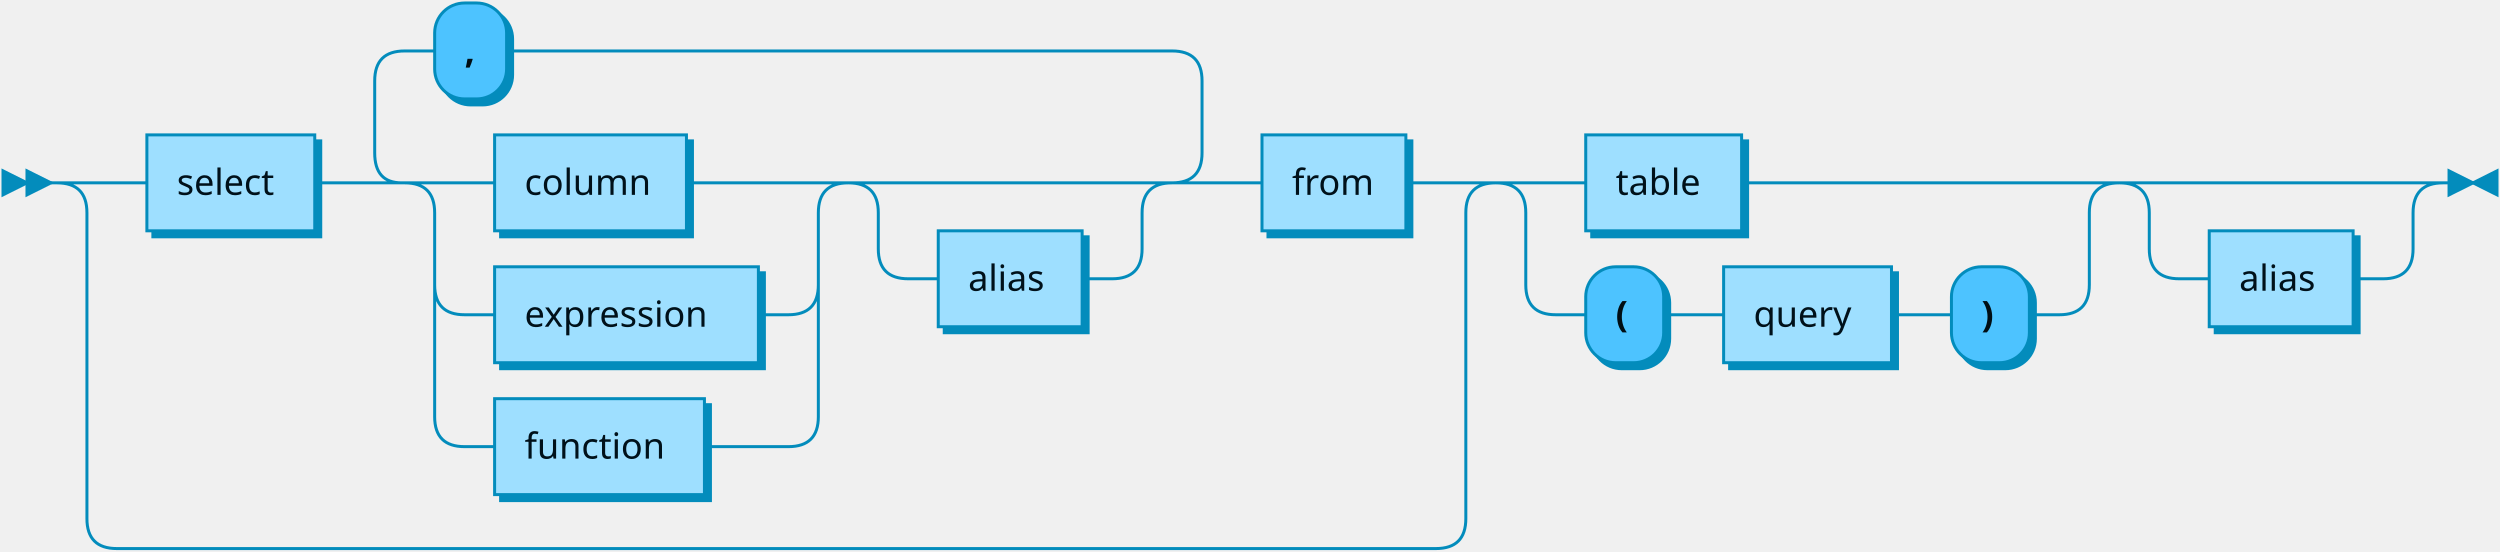
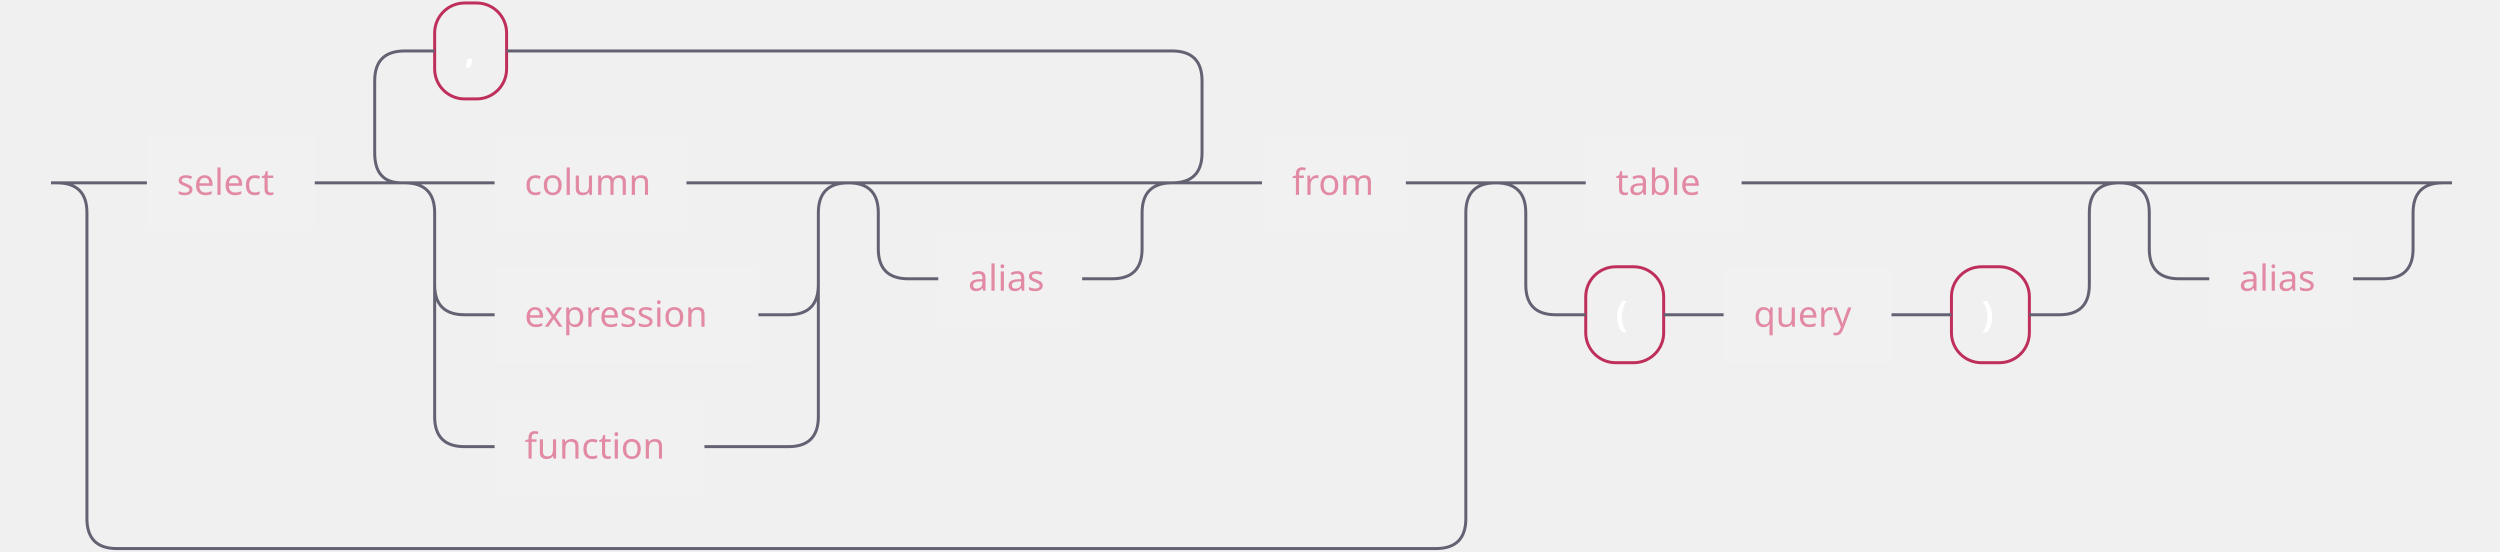
<svg xmlns="http://www.w3.org/2000/svg" xmlns:xlink="http://www.w3.org/1999/xlink" width="834" height="184">
  <defs>
    <style type="text/css">
            @namespace "http://www.w3.org/2000/svg";
-             .line                 {fill: none; stroke: #038cbc;}
-             .bold-line            {stroke: #000E14; shape-rendering: crispEdges; stroke-width:
-             2; }
-             .thin-line            {stroke: #00141F; shape-rendering: crispEdges}
-             .filled               {fill: #038cbc; stroke: none;}
-             text.terminal         {font-family: Verdana, Sans-serif;
-             font-size: 12px;
-             fill: #000E14;
-             font-weight: bold;
-             }
-             text.nonterminal      {font-family: Verdana, Sans-serif;
-             font-size: 12px;
-             fill: #00111A;
-             }
-             text.regexp           {font-family: Verdana, Sans-serif;
-             font-size: 12px;
-             fill: #00141F;
-             }
-             rect, circle, polygon {fill: #038cbc; stroke: #038cbc;}
-             rect.terminal         {fill: #4DC3FF; stroke: #038cbc;}
-             rect.nonterminal      {fill: #9EDFFF; stroke: #038cbc;}
-             rect.text             {fill: none; stroke: none;}
-             polygon.regexp        {fill: #C7ECFF; stroke: #038cbc;}
- 
+                 .line                 {fill: none; stroke: #636273;}
+                 .bold-line            {stroke: #636273; shape-rendering: crispEdges; stroke-width: 2; }
+                 .thin-line            {stroke: #636273; shape-rendering: crispEdges}
+                 .filled               {fill: #636273; stroke: none;}
+                 text.terminal         {font-family: Verdana, Sans-serif;
+                 font-size: 12px;
+                 fill: #ffffff;
+                 font-weight: bold;
+                 }
+                 text.nonterminal      {font-family: Verdana, Sans-serif;
+                 font-size: 12px;
+                 fill: #e289a4;
+                 font-weight: normal;
+                 }
+                 text.regexp           {font-family: Verdana, Sans-serif;
+                 font-size: 12px;
+                 fill: #00141F;
+                 font-weight: normal;
+                 }
+                 rect, circle, polygon {fill: none; stroke: none;}
+                 rect.terminal         {fill: none; stroke: #be2f5b;}
+                 rect.nonterminal      {fill: rgba(255,255,255,0.1); stroke: none;}
+                 rect.text             {fill: none; stroke: none;}
+                 polygon.regexp        {fill: #C7ECFF; stroke: #038cbc;}
        </style>
  </defs>
  <polygon points="9 61 1 57 1 65" />
  <polygon points="17 61 9 57 9 65" />
  <a xlink:href="#select" xlink:title="select">
    <rect x="51" y="47" width="56" height="32" />
    <rect x="49" y="45" width="56" height="32" class="nonterminal" />
    <text class="nonterminal" x="59" y="65">select</text>
  </a>
  <a xlink:href="#column" xlink:title="column">
    <rect x="167" y="47" width="64" height="32" />
    <rect x="165" y="45" width="64" height="32" class="nonterminal" />
    <text class="nonterminal" x="175" y="65">column</text>
  </a>
  <a xlink:href="#expression" xlink:title="expression">
    <rect x="167" y="91" width="88" height="32" />
    <rect x="165" y="89" width="88" height="32" class="nonterminal" />
    <text class="nonterminal" x="175" y="109">expression</text>
  </a>
  <a xlink:href="#function" xlink:title="function">
    <rect x="167" y="135" width="70" height="32" />
    <rect x="165" y="133" width="70" height="32" class="nonterminal" />
    <text class="nonterminal" x="175" y="153">function</text>
  </a>
  <a xlink:href="#alias" xlink:title="alias">
    <rect x="315" y="79" width="48" height="32" />
    <rect x="313" y="77" width="48" height="32" class="nonterminal" />
    <text class="nonterminal" x="323" y="97">alias</text>
  </a>
  <rect x="147" y="3" width="24" height="32" rx="10" />
  <rect x="145" y="1" width="24" height="32" class="terminal" rx="10" />
  <text class="terminal" x="155" y="21">,</text>
  <a xlink:href="#from" xlink:title="from">
    <rect x="423" y="47" width="48" height="32" />
    <rect x="421" y="45" width="48" height="32" class="nonterminal" />
    <text class="nonterminal" x="431" y="65">from</text>
  </a>
  <a xlink:href="#table" xlink:title="table">
    <rect x="531" y="47" width="52" height="32" />
    <rect x="529" y="45" width="52" height="32" class="nonterminal" />
    <text class="nonterminal" x="539" y="65">table</text>
  </a>
  <rect x="531" y="91" width="26" height="32" rx="10" />
  <rect x="529" y="89" width="26" height="32" class="terminal" rx="10" />
  <text class="terminal" x="539" y="109">(</text>
  <a xlink:href="#query" xlink:title="query">
    <rect x="577" y="91" width="56" height="32" />
    <rect x="575" y="89" width="56" height="32" class="nonterminal" />
    <text class="nonterminal" x="585" y="109">query</text>
  </a>
  <rect x="653" y="91" width="26" height="32" rx="10" />
  <rect x="651" y="89" width="26" height="32" class="terminal" rx="10" />
  <text class="terminal" x="661" y="109">)</text>
  <a xlink:href="#alias" xlink:title="alias">
    <rect x="739" y="79" width="48" height="32" />
    <rect x="737" y="77" width="48" height="32" class="nonterminal" />
    <text class="nonterminal" x="747" y="97">alias</text>
  </a>
  <path class="line" d="m17 61 h2 m20 0 h10 m56 0 h10 m40 0 h10 m64 0 h10 m0 0 h24 m-128 0 h20 m108 0 h20 m-148 0 q10 0 10 10 m128 0 q0 -10 10 -10 m-138 10 v24 m128 0 v-24 m-128 24 q0 10 10 10 m108 0 q10 0 10 -10 m-118 10 h10 m88 0 h10 m-118 -10 v20 m128 0 v-20 m-128 20 v24 m128 0 v-24 m-128 24 q0 10 10 10 m108 0 q10 0 10 -10 m-118 10 h10 m70 0 h10 m0 0 h18 m40 -88 h10 m0 0 h58 m-88 0 h20 m68 0 h20 m-108 0 q10 0 10 10 m88 0 q0 -10 10 -10 m-98 10 v12 m88 0 v-12 m-88 12 q0 10 10 10 m68 0 q10 0 10 -10 m-78 10 h10 m48 0 h10 m-256 -32 l20 0 m-1 0 q-9 0 -9 -10 l0 -24 q0 -10 10 -10 m256 44 l20 0 m-20 0 q10 0 10 -10 l0 -24 q0 -10 -10 -10 m-256 0 h10 m24 0 h10 m0 0 h212 m20 44 h10 m48 0 h10 m-460 0 h20 m440 0 h20 m-480 0 q10 0 10 10 m460 0 q0 -10 10 -10 m-470 10 v102 m460 0 v-102 m-460 102 q0 10 10 10 m440 0 q10 0 10 -10 m-450 10 h10 m0 0 h430 m40 -122 h10 m52 0 h10 m0 0 h96 m-188 0 h20 m168 0 h20 m-208 0 q10 0 10 10 m188 0 q0 -10 10 -10 m-198 10 v24 m188 0 v-24 m-188 24 q0 10 10 10 m168 0 q10 0 10 -10 m-178 10 h10 m26 0 h10 m0 0 h10 m56 0 h10 m0 0 h10 m26 0 h10 m40 -44 h10 m0 0 h58 m-88 0 h20 m68 0 h20 m-108 0 q10 0 10 10 m88 0 q0 -10 10 -10 m-98 10 v12 m88 0 v-12 m-88 12 q0 10 10 10 m68 0 q10 0 10 -10 m-78 10 h10 m48 0 h10 m23 -32 h-3" />
  <polygon points="825 61 833 57 833 65" />
  <polygon points="825 61 817 57 817 65" />
</svg>
